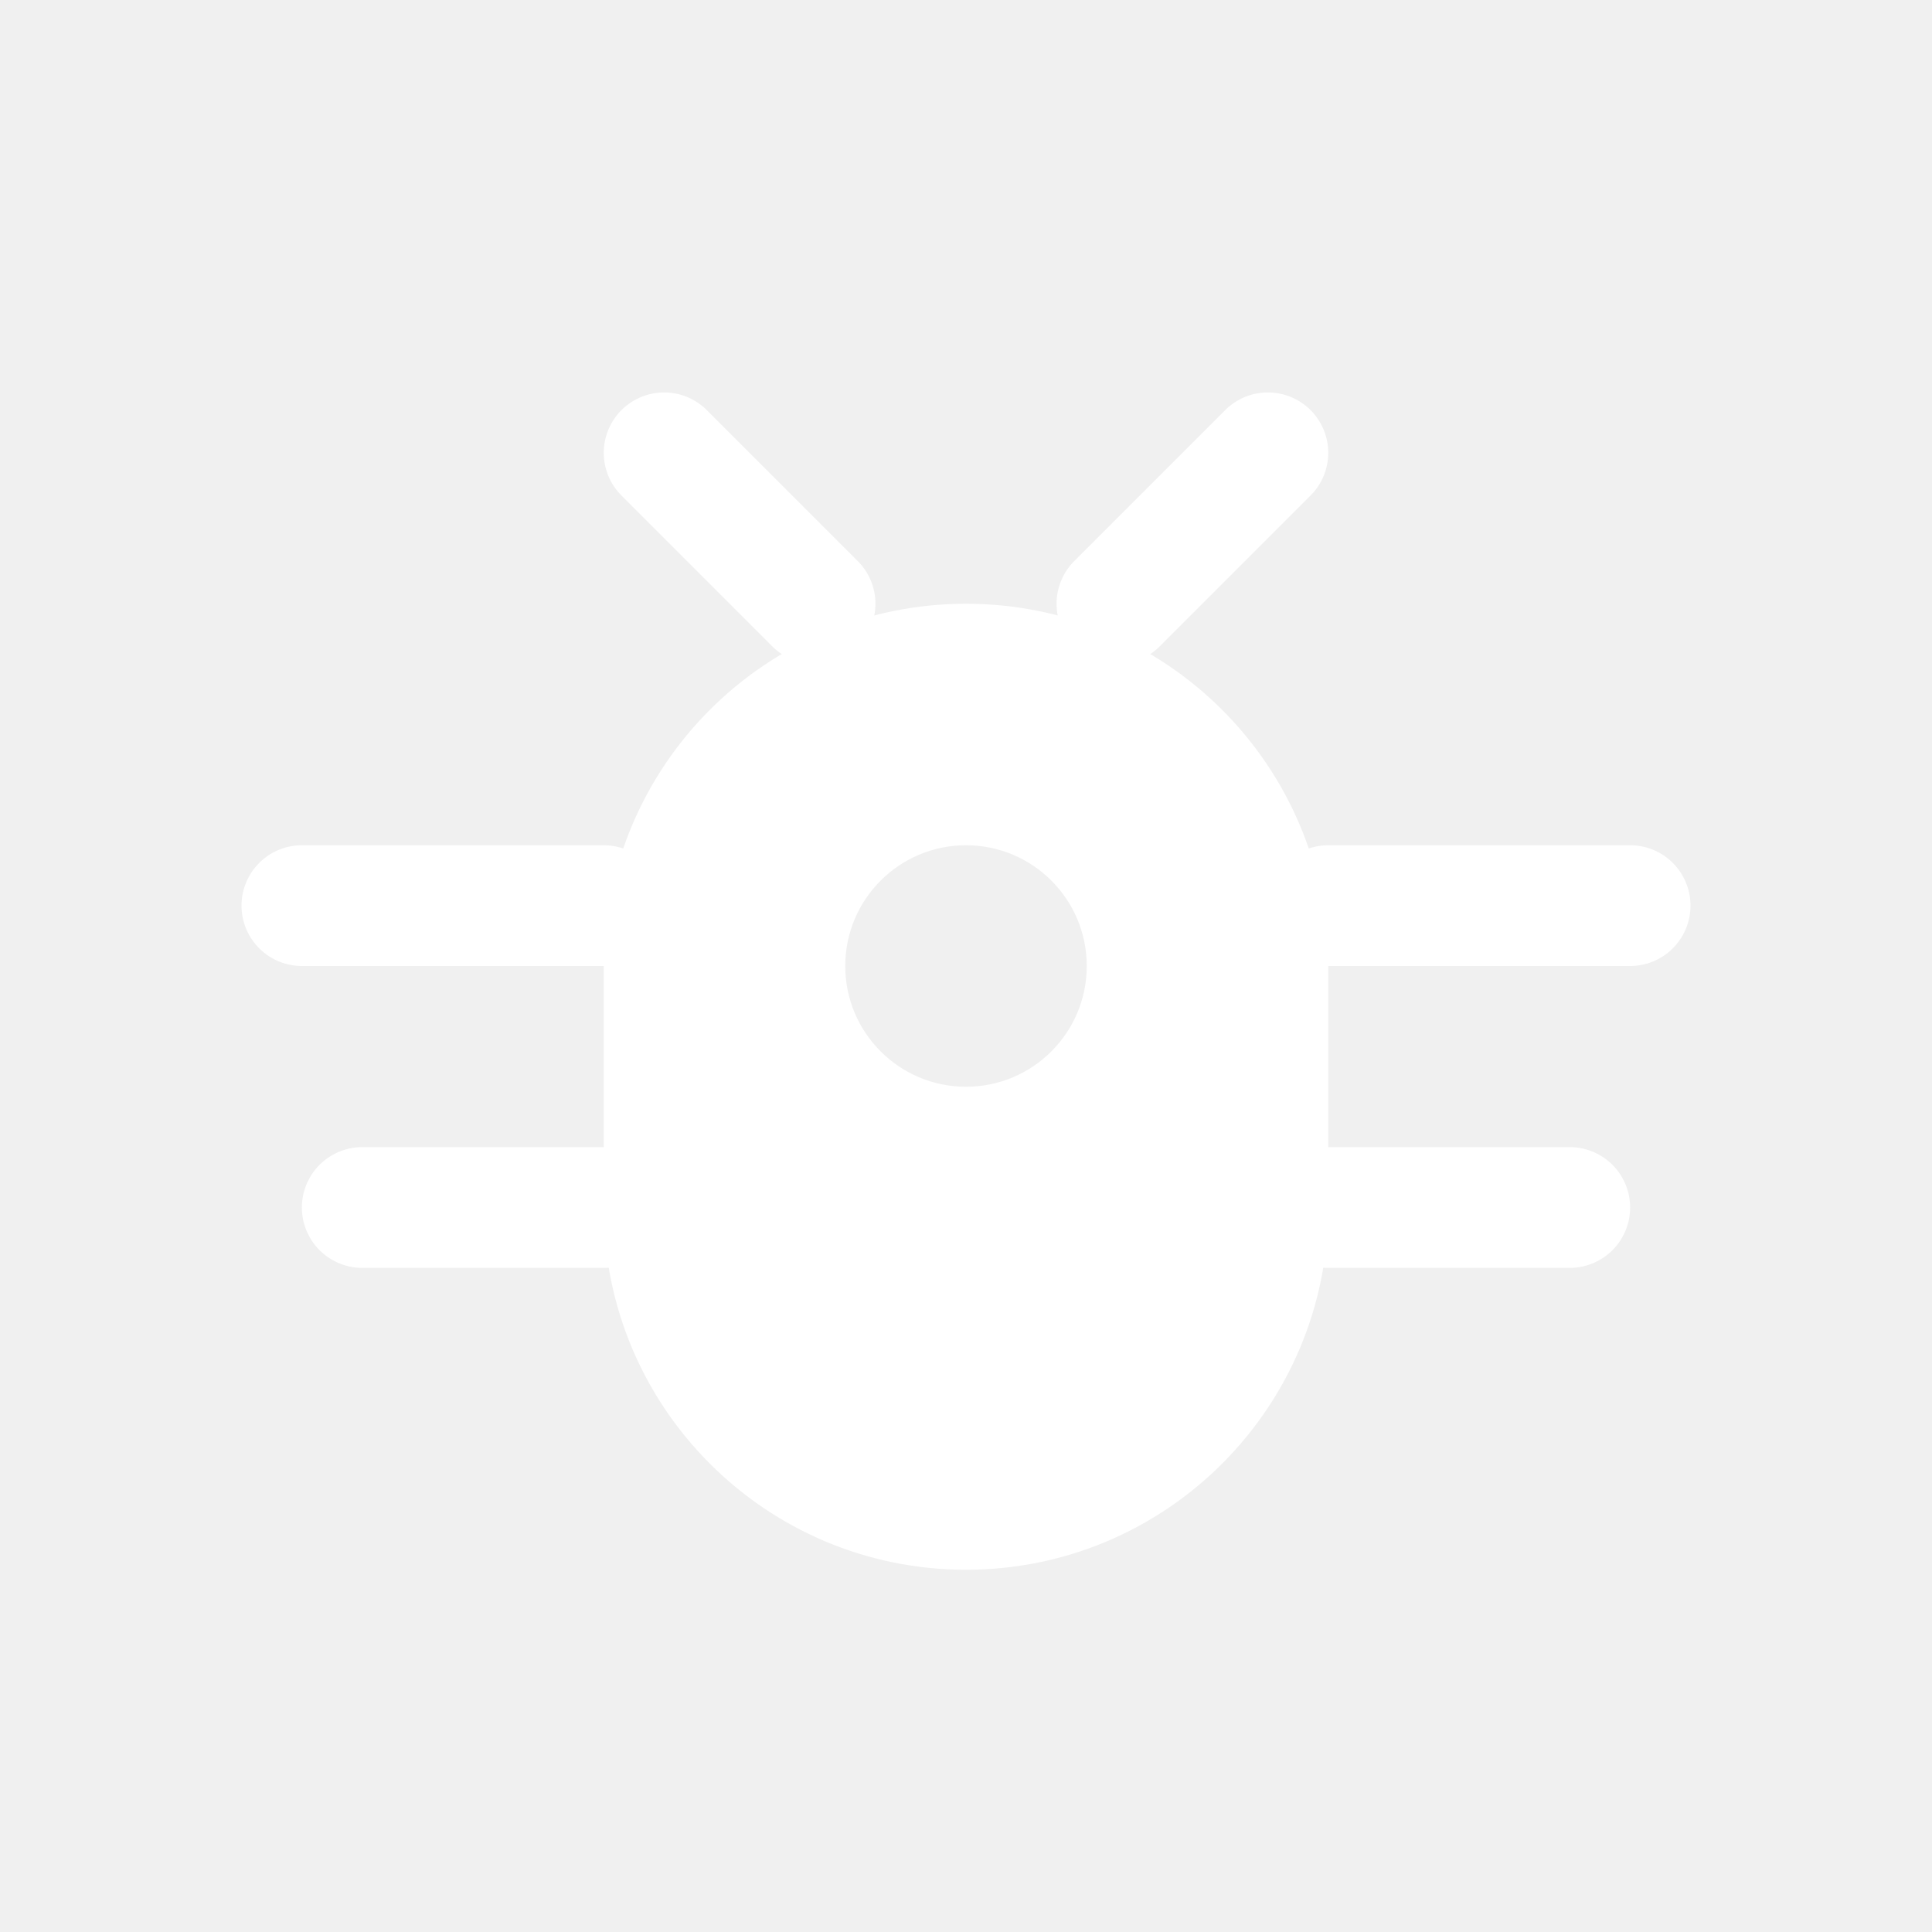
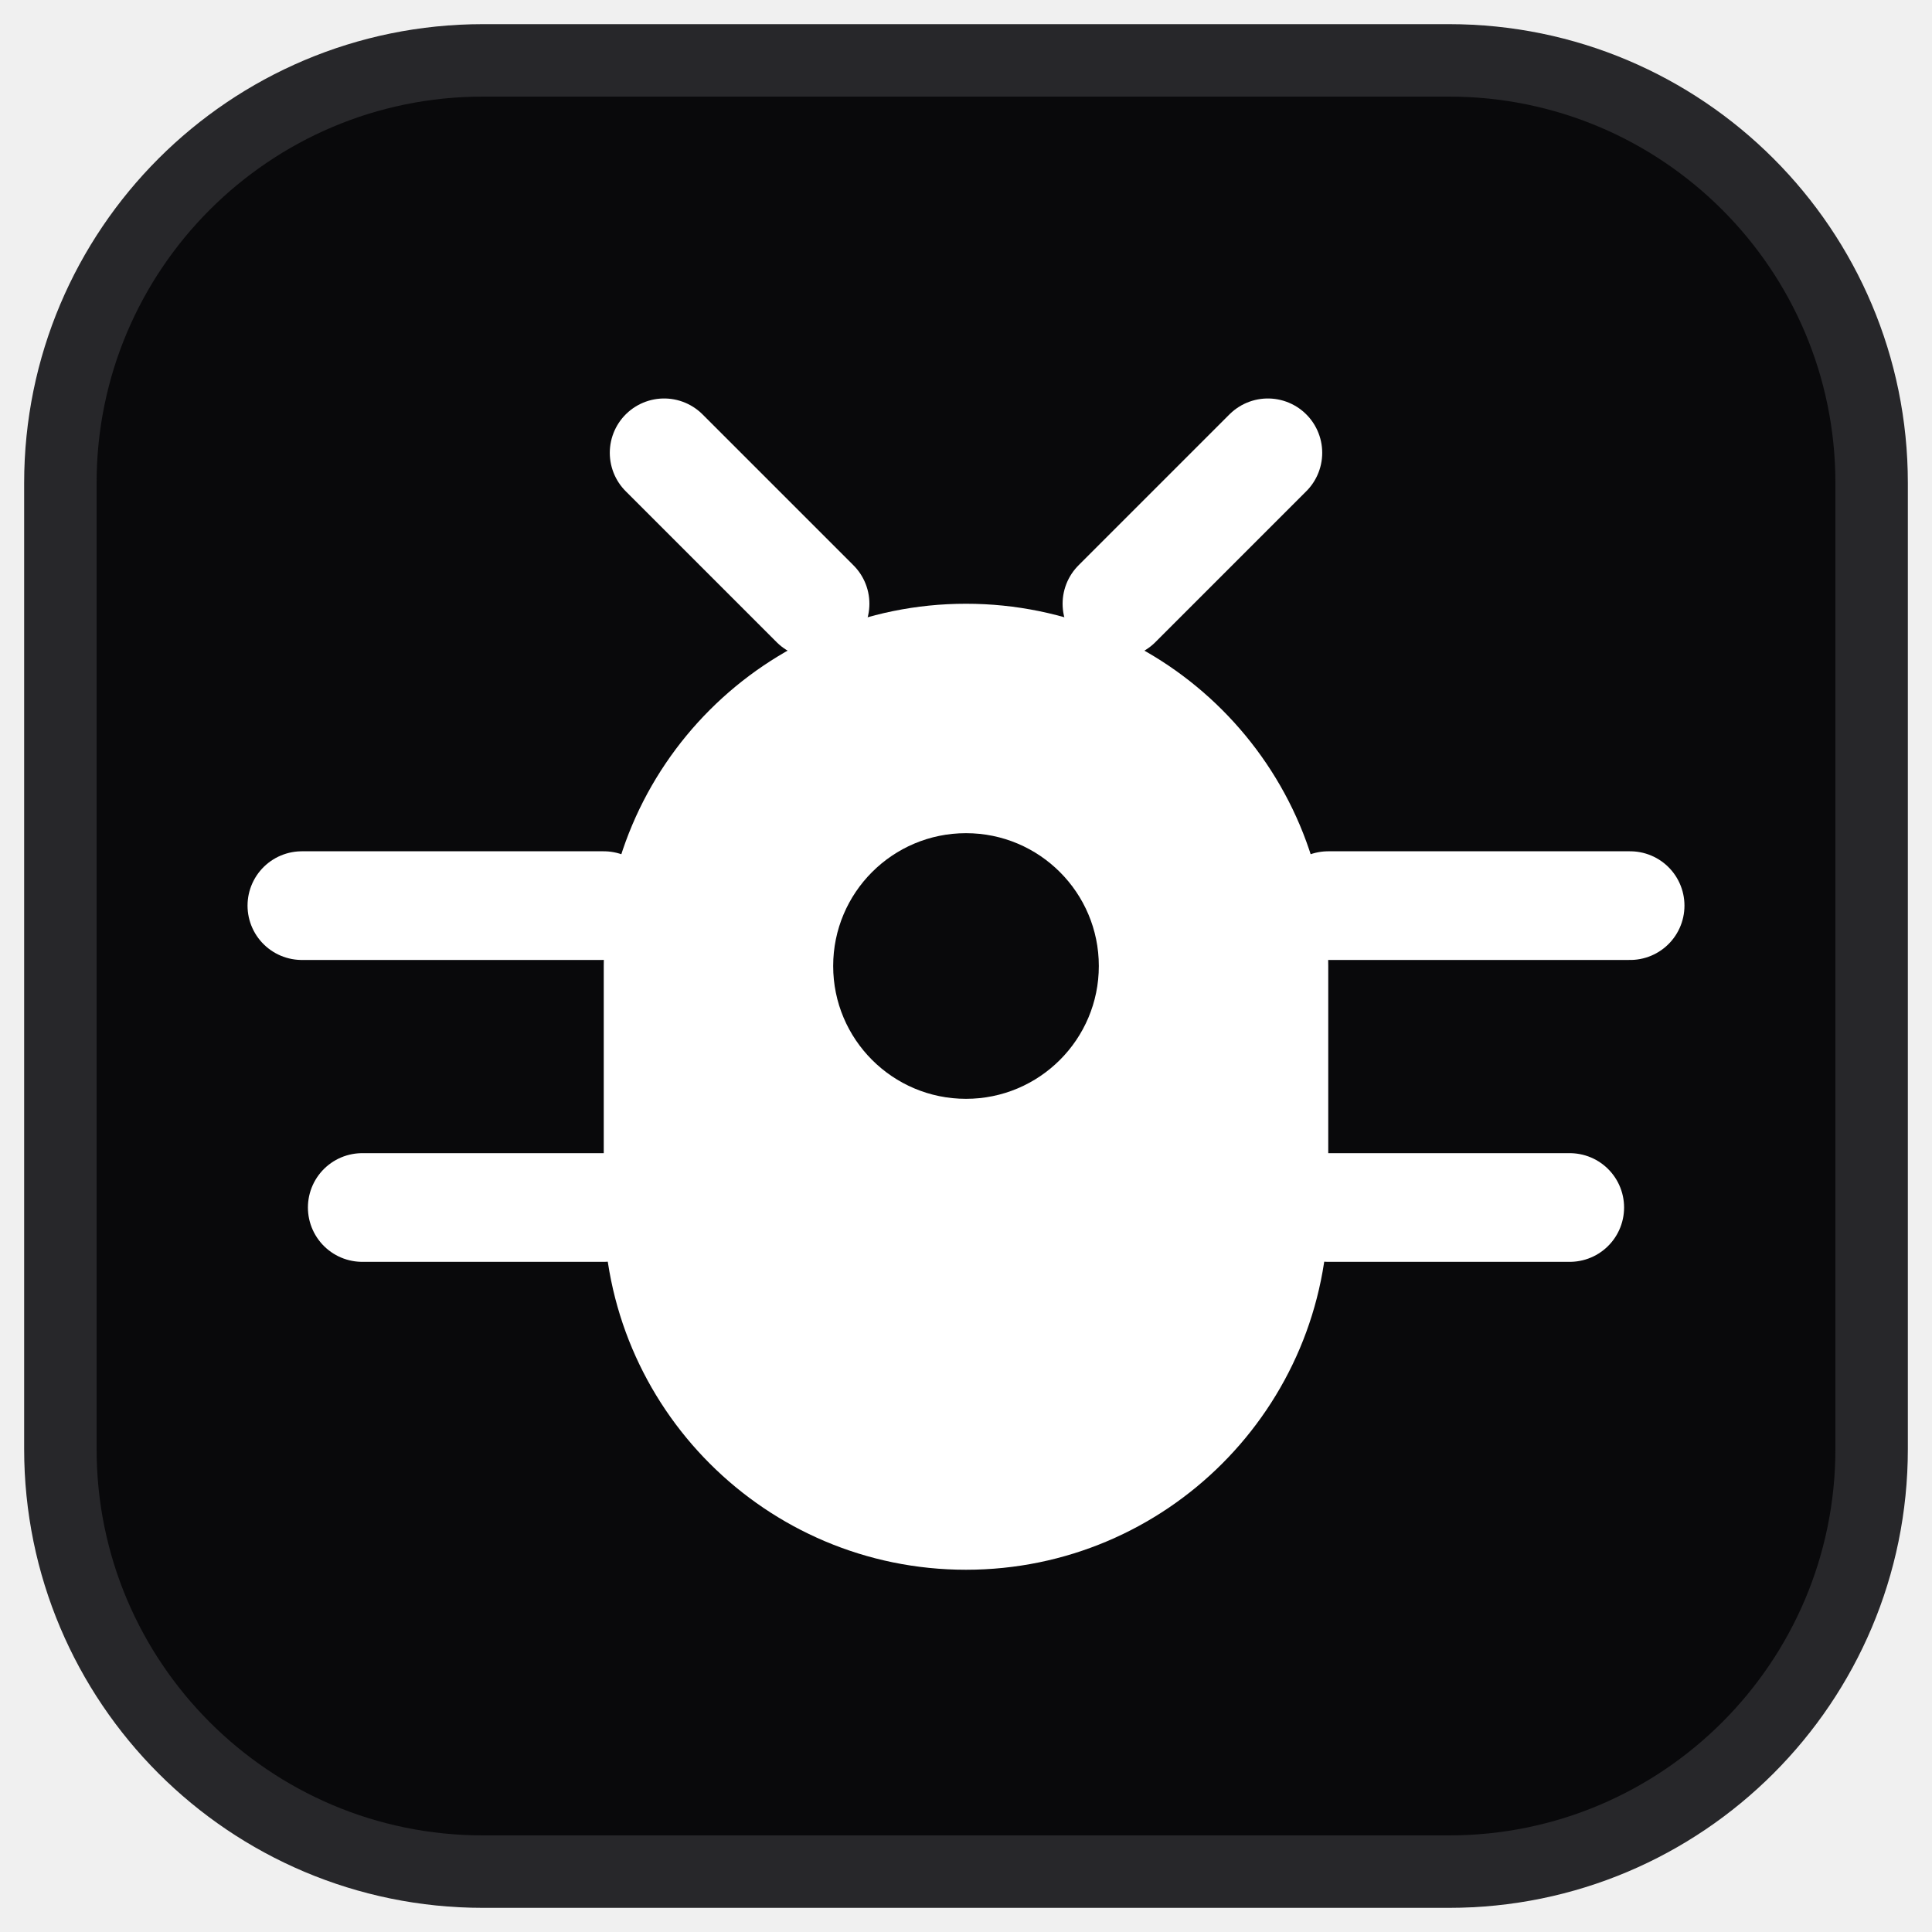
<svg xmlns="http://www.w3.org/2000/svg" viewBox="0 0 32 32" fill="none">
+   <rect x="1" y="1" width="30" height="30" rx="7" fill="#09090b" stroke="#27272a" stroke-width="1.2" />
  <mask id="bug-cutout">
    <rect width="32" height="32" fill="white" />
-     <circle cx="16" cy="16" r="2" fill="black" />
+     <circle cx="16" cy="16" r="2.2" fill="black" />
  </mask>
  <g mask="url(#bug-cutout)">
-     <path d="M11 7.5 13.5 10M21 7.5 18.5 10" stroke="#ffffff" stroke-width="2" stroke-linecap="round" />
+     <path d="M11 7.5 13.5 10M21 7.5 18.5 10" stroke="#ffffff" stroke-width="1.8" stroke-linecap="round" />
    <rect x="10" y="10" width="12" height="16" rx="6" fill="#ffffff" />
-     <path d="M10 15H5M10 20H6M22 15h5M22 20h4" stroke="#ffffff" stroke-width="2" stroke-linecap="round" />
+     <path d="M10 15H5M10 20H6M22 15h5M22 20h4" stroke="#ffffff" stroke-width="1.8" stroke-linecap="round" />
  </g>
</svg>
